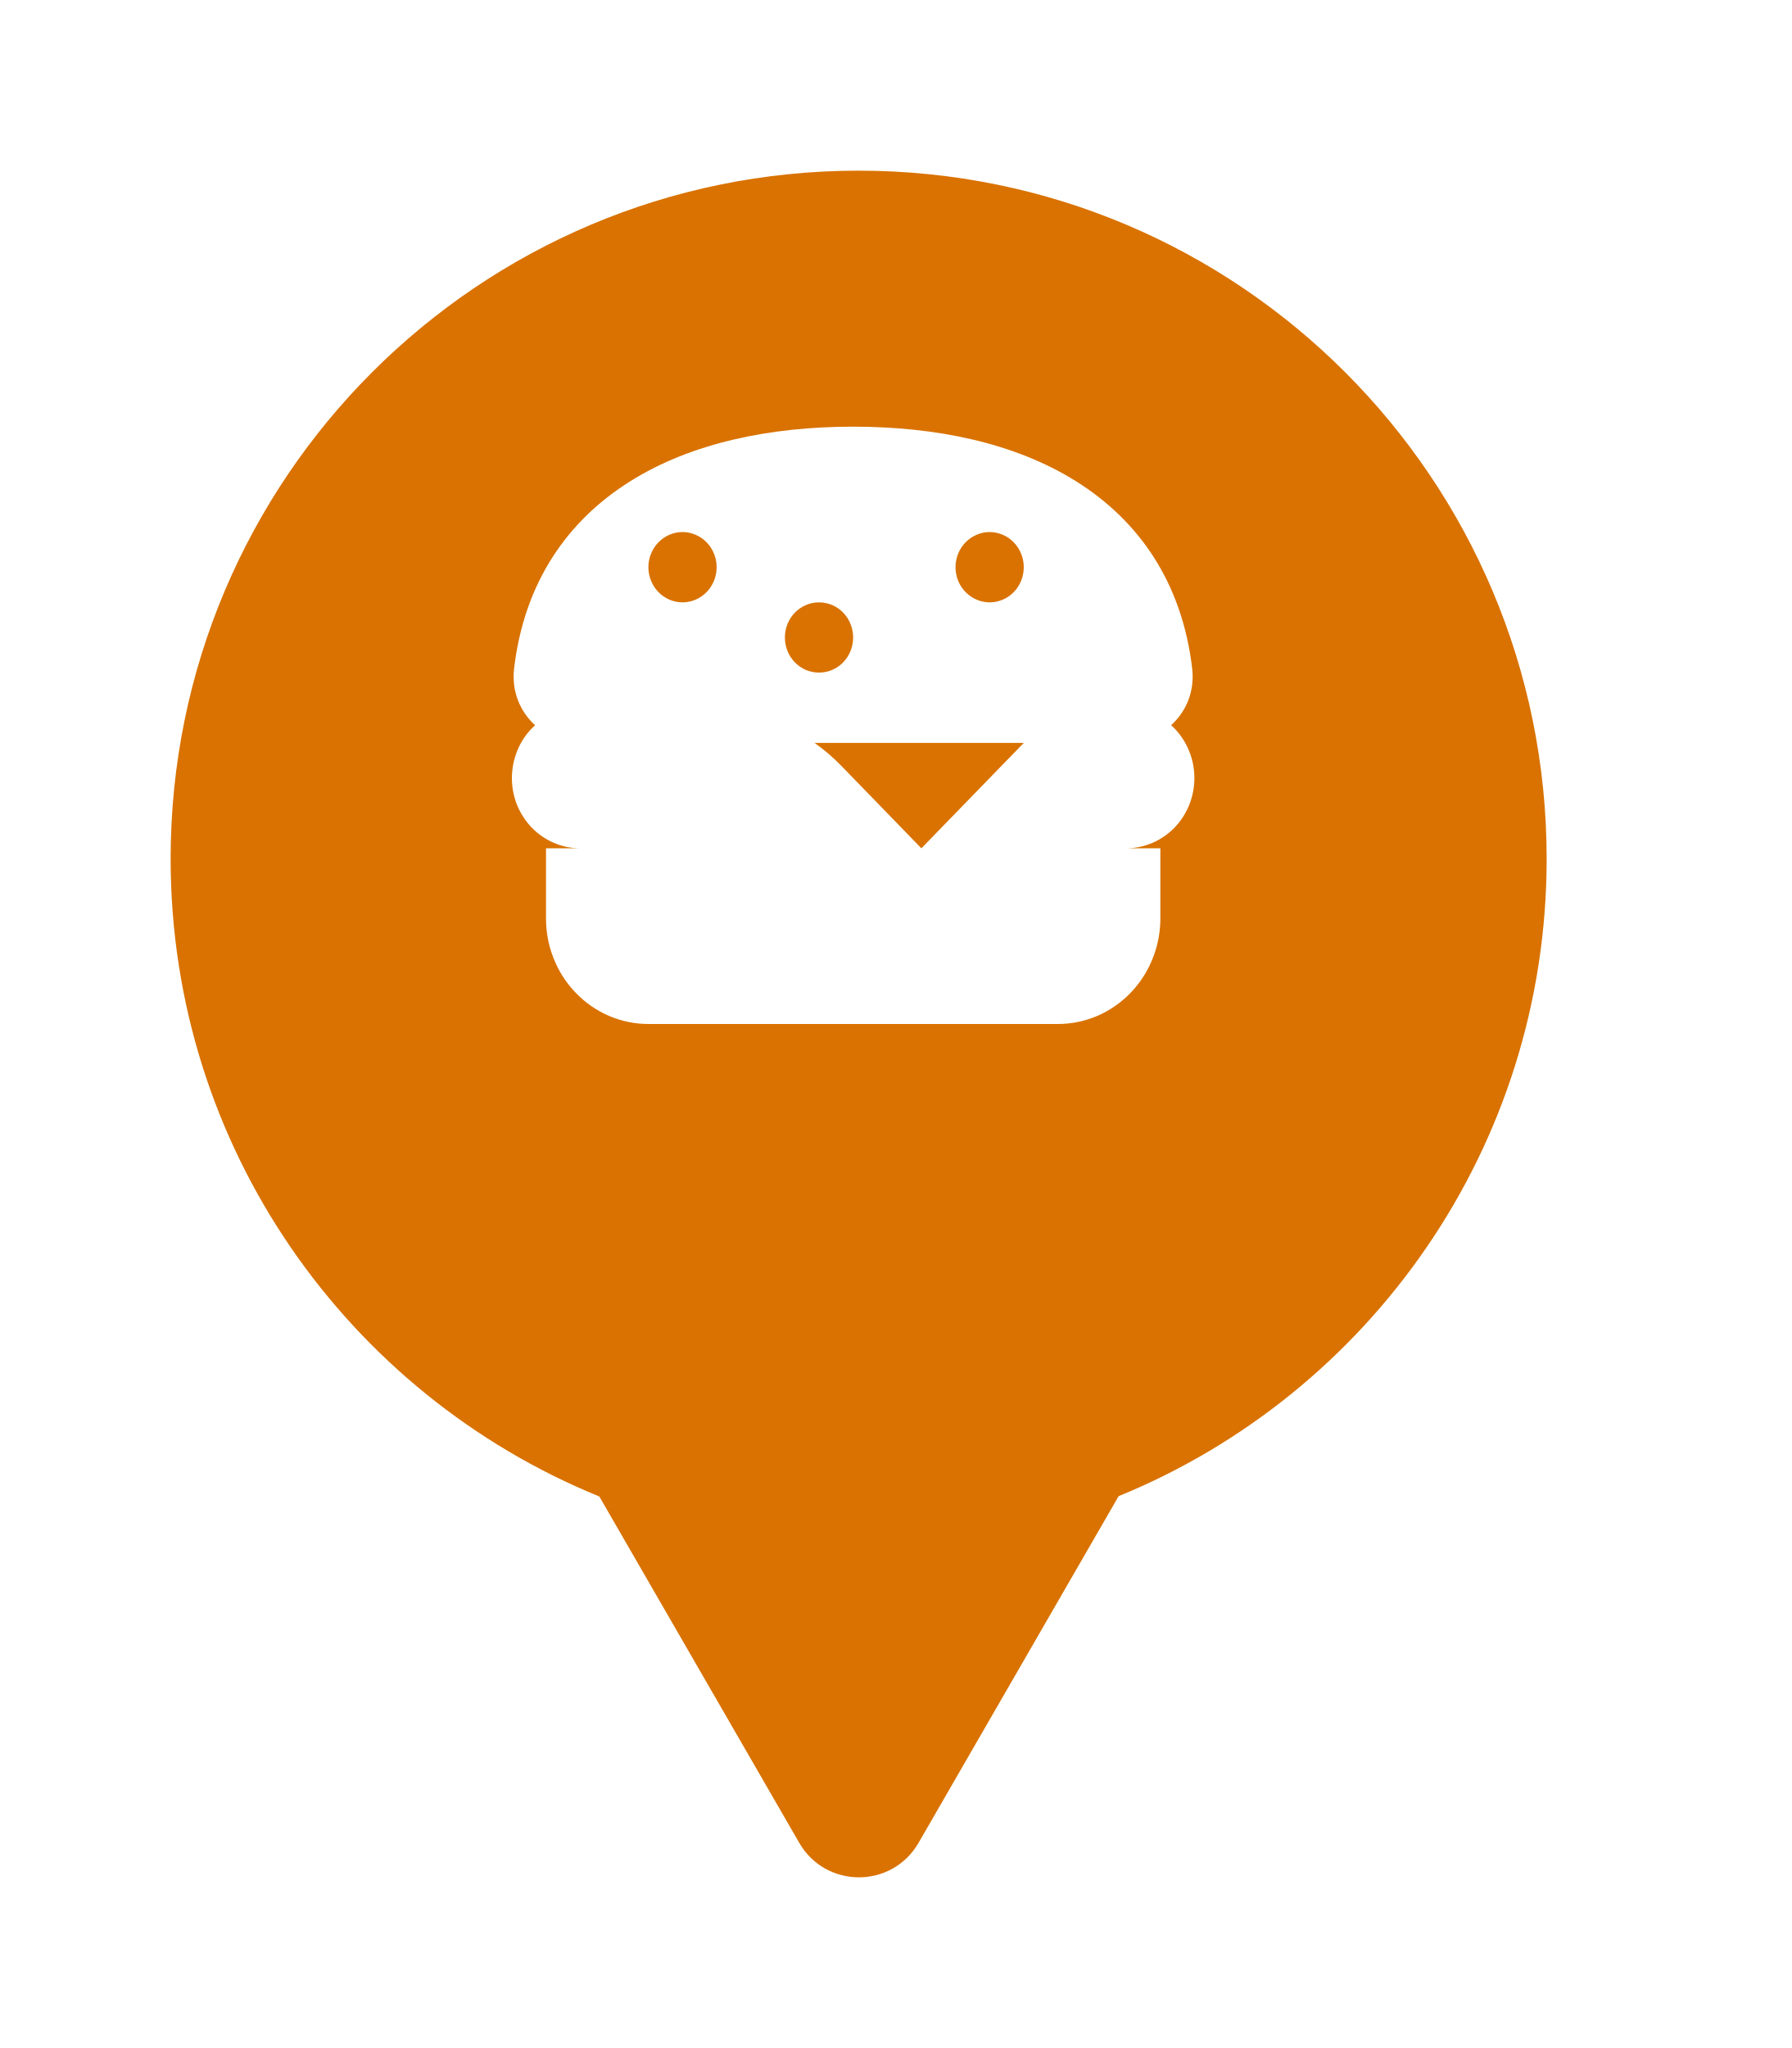
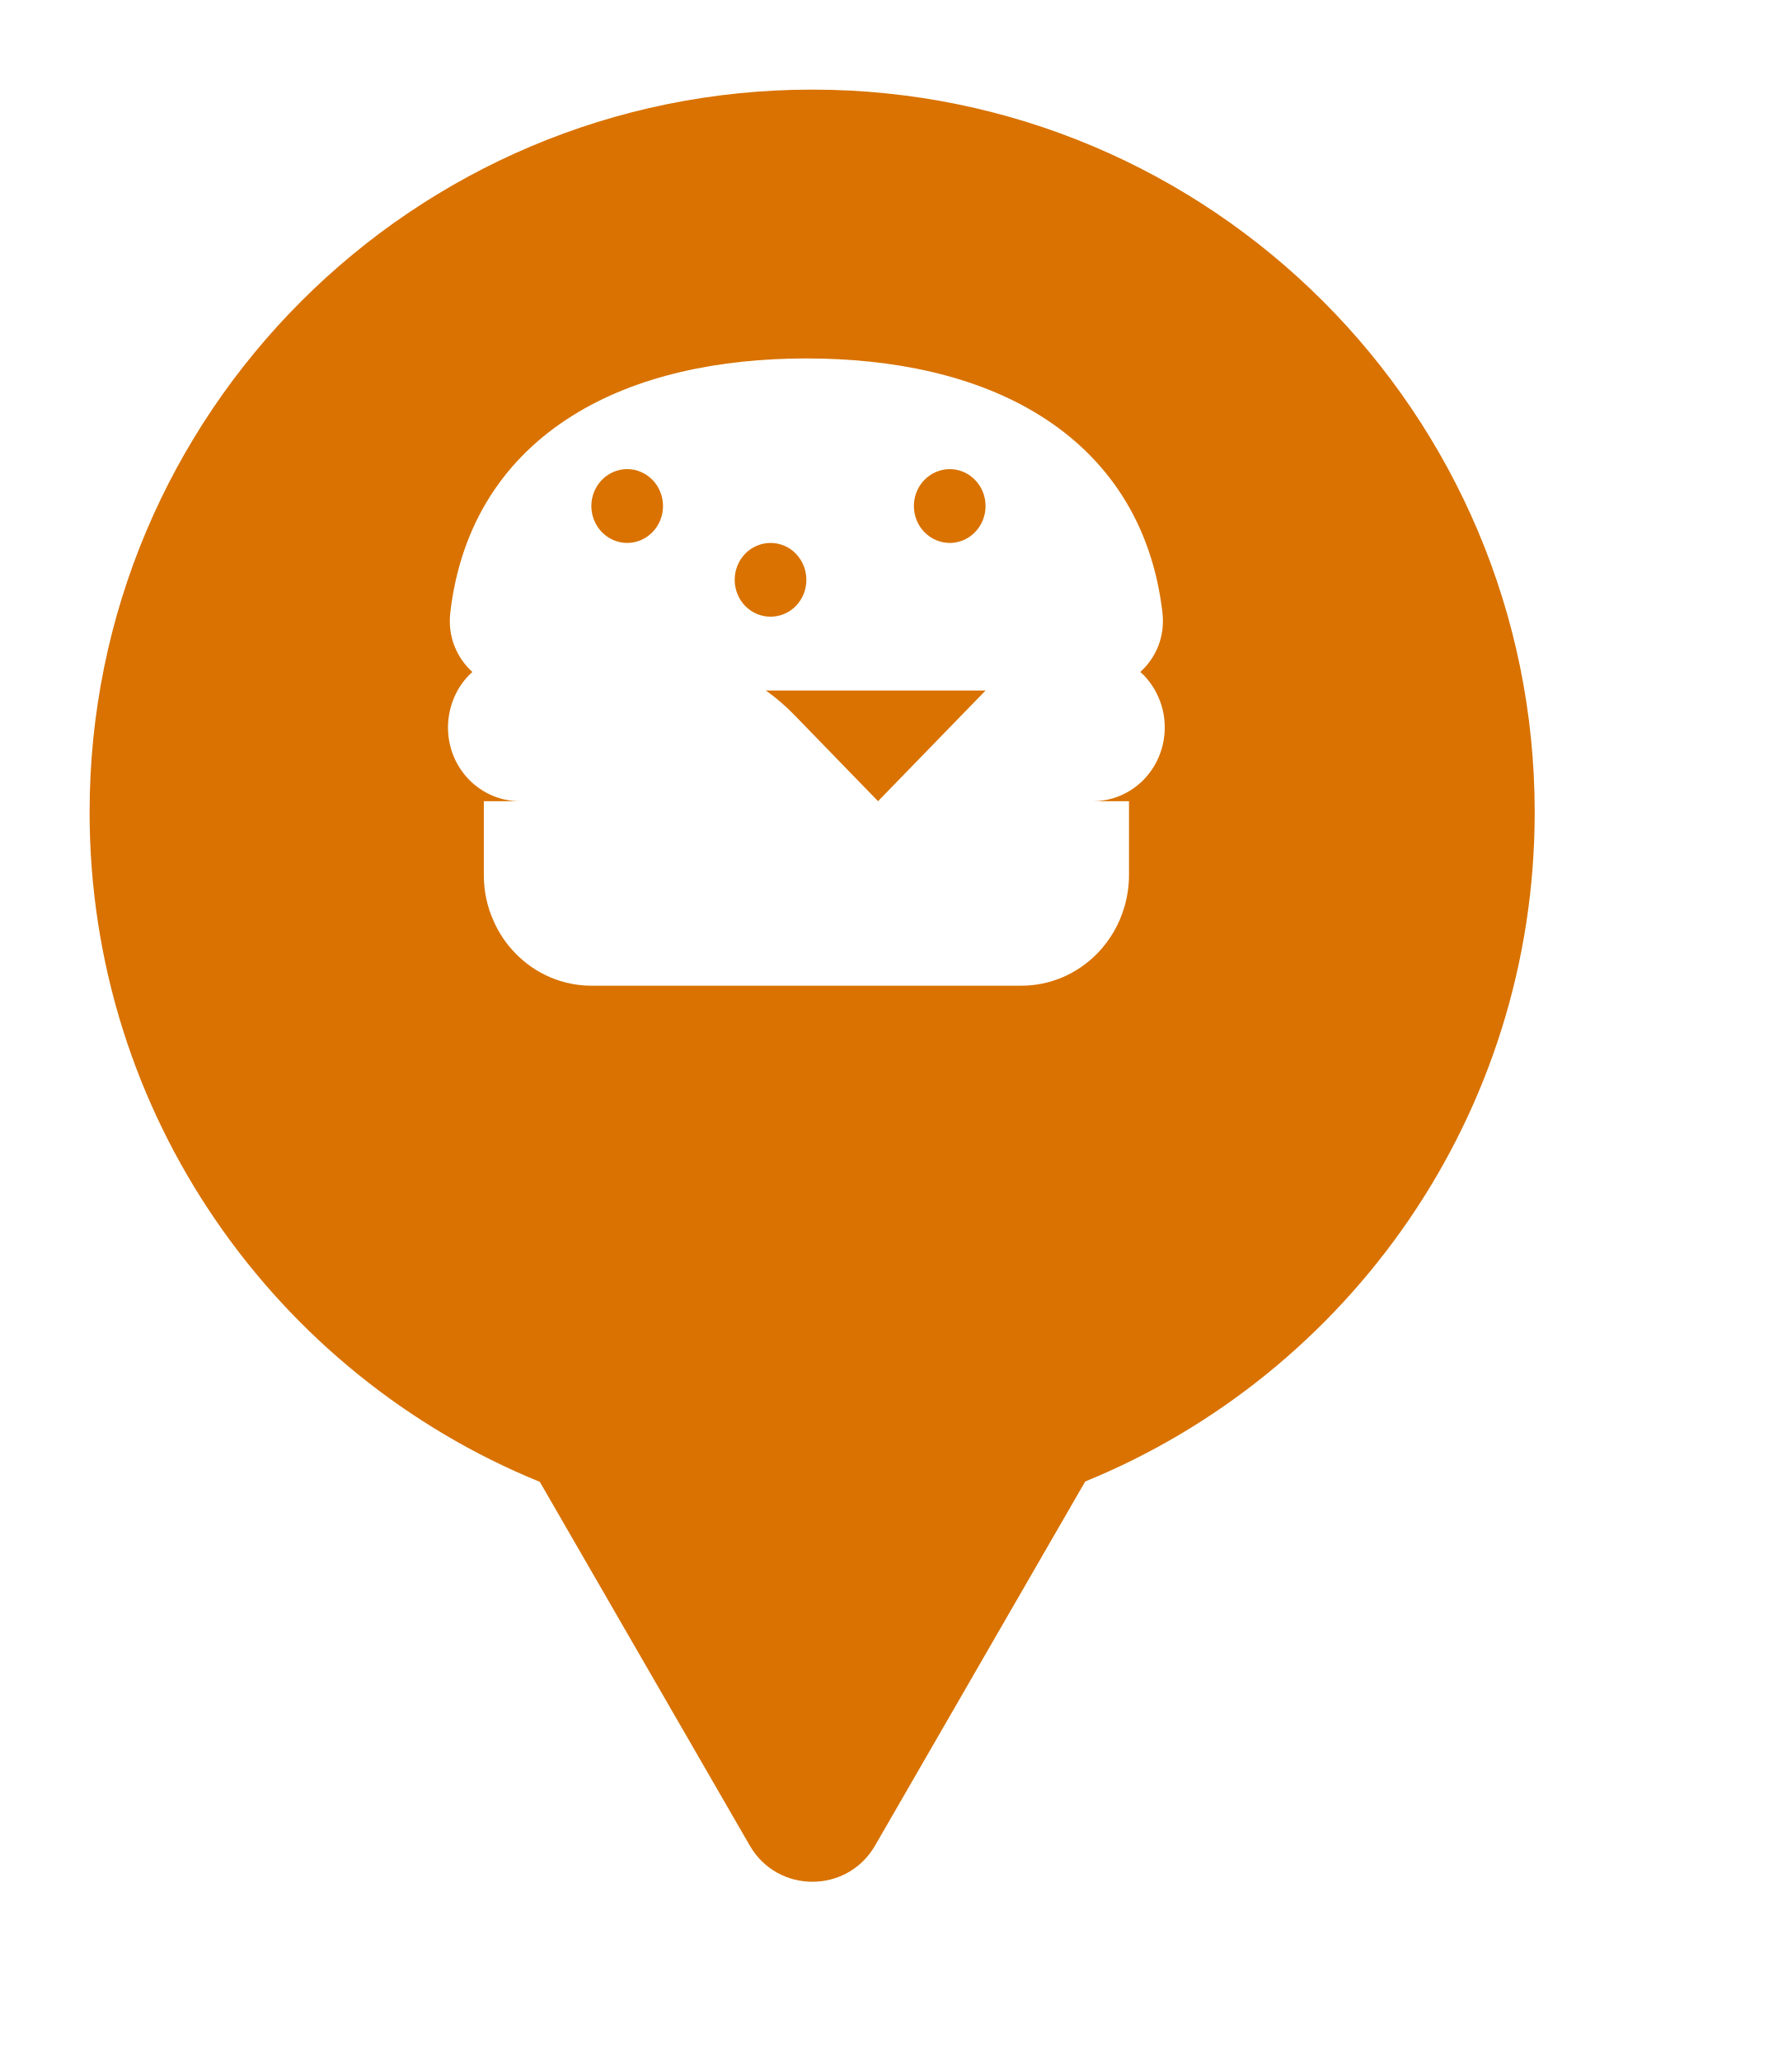
- <svg xmlns="http://www.w3.org/2000/svg" viewBox="0 0 21 24" height="24" width="21">
-   <rect fill="none" x="0" y="0" width="21" height="24" />
-   <path fill="#d97200" transform="translate(2 2)" d="M11.112 15.533C14.055 14.331 16.129 11.44 16.129 8.064C16.129 3.611 12.519 0 8.064 0C3.61 0 0 3.611 0 8.064C0 11.443 2.078 14.336 5.025 15.537L7.369 19.597C7.68 20.134 8.455 20.134 8.766 19.597L11.112 15.533ZM10 6.706L8.8 7.941L7.863 6.976C7.766 6.876 7.66 6.785 7.548 6.706H10ZM11.727 6.499C11.74 6.511 11.753 6.523 11.766 6.535C11.84 6.612 11.898 6.702 11.938 6.801C11.979 6.9 12 7.008 12 7.118C12 7.336 11.916 7.545 11.766 7.7C11.615 7.854 11.412 7.941 11.2 7.941H11.601V8.765C11.601 8.886 11.583 9.006 11.55 9.12C11.493 9.314 11.391 9.492 11.249 9.638C11.023 9.87 10.719 10 10.4 10H5.601C5.44 10 5.283 9.967 5.138 9.905C4.995 9.843 4.863 9.753 4.752 9.638C4.651 9.535 4.57 9.415 4.512 9.284C4.438 9.123 4.4 8.946 4.4 8.765V7.941H4.8C4.588 7.941 4.385 7.854 4.234 7.7C4.17 7.634 4.118 7.558 4.079 7.476C4.027 7.365 4 7.243 4 7.118C4 7.063 4.006 7.009 4.016 6.956C4.027 6.896 4.046 6.838 4.069 6.783C4.108 6.692 4.164 6.607 4.234 6.535C4.246 6.523 4.26 6.511 4.272 6.499C4.101 6.343 3.994 6.108 4.026 5.834C4.144 4.828 4.649 4.102 5.387 3.64C6.108 3.188 7.032 3 8 3C8.968 3 9.892 3.188 10.613 3.64C11.351 4.102 11.856 4.828 11.974 5.834C12.006 6.108 11.899 6.343 11.727 6.499ZM5.717 4.356C5.792 4.279 5.894 4.235 6 4.235C6.106 4.235 6.208 4.279 6.283 4.356C6.358 4.433 6.4 4.538 6.4 4.647C6.4 4.756 6.358 4.861 6.283 4.938C6.208 5.015 6.106 5.059 6 5.059C5.894 5.059 5.792 5.015 5.717 4.938C5.643 4.861 5.6 4.756 5.6 4.647C5.6 4.538 5.643 4.433 5.717 4.356ZM9.317 4.356C9.242 4.433 9.2 4.538 9.2 4.647C9.2 4.756 9.242 4.861 9.317 4.938C9.393 5.015 9.494 5.059 9.601 5.059C9.662 5.059 9.724 5.044 9.778 5.016C9.817 4.996 9.853 4.97 9.883 4.938C9.958 4.861 10 4.756 10 4.647C10 4.538 9.958 4.433 9.883 4.356C9.809 4.279 9.706 4.235 9.6 4.235C9.494 4.235 9.393 4.279 9.317 4.356ZM7.317 5.179C7.393 5.102 7.494 5.059 7.6 5.059C7.706 5.059 7.809 5.102 7.883 5.179C7.958 5.257 8 5.361 8 5.471C8 5.58 7.958 5.685 7.883 5.762C7.809 5.839 7.706 5.882 7.601 5.882C7.547 5.882 7.495 5.871 7.446 5.851C7.398 5.83 7.354 5.8 7.317 5.762C7.242 5.685 7.2 5.58 7.2 5.471C7.2 5.361 7.242 5.257 7.317 5.179Z" />
+ <svg xmlns="http://www.w3.org/2000/svg" viewBox="0 0 20 23" height="23" width="20">
+   <rect fill="none" x="0" y="0" width="20" height="23" />
+   <path fill="#d97200" transform="translate(1 1)" d="M11.112 15.533C14.055 14.331 16.129 11.44 16.129 8.064C16.129 3.611 12.519 0 8.064 0C3.61 0 0 3.611 0 8.064C0 11.443 2.078 14.336 5.025 15.537L7.369 19.597C7.68 20.134 8.455 20.134 8.766 19.597L11.112 15.533ZM10 6.706L8.8 7.941L7.863 6.976C7.766 6.876 7.66 6.785 7.548 6.706H10ZM11.727 6.499C11.74 6.511 11.753 6.523 11.766 6.535C11.84 6.612 11.898 6.702 11.938 6.801C11.979 6.9 12 7.008 12 7.118C12 7.336 11.916 7.545 11.766 7.7C11.615 7.854 11.412 7.941 11.2 7.941H11.601V8.765C11.601 8.886 11.583 9.006 11.55 9.12C11.493 9.314 11.391 9.492 11.249 9.638C11.023 9.87 10.719 10 10.4 10H5.601C5.44 10 5.283 9.967 5.138 9.905C4.995 9.843 4.863 9.753 4.752 9.638C4.651 9.535 4.57 9.415 4.512 9.284C4.438 9.123 4.4 8.946 4.4 8.765V7.941H4.8C4.588 7.941 4.385 7.854 4.234 7.7C4.17 7.634 4.118 7.558 4.079 7.476C4.027 7.365 4 7.243 4 7.118C4 7.063 4.006 7.009 4.016 6.956C4.027 6.896 4.046 6.838 4.069 6.783C4.108 6.692 4.164 6.607 4.234 6.535C4.246 6.523 4.26 6.511 4.272 6.499C4.101 6.343 3.994 6.108 4.026 5.834C4.144 4.828 4.649 4.102 5.387 3.64C6.108 3.188 7.032 3 8 3C8.968 3 9.892 3.188 10.613 3.64C11.351 4.102 11.856 4.828 11.974 5.834C12.006 6.108 11.899 6.343 11.727 6.499ZM5.717 4.356C5.792 4.279 5.894 4.235 6 4.235C6.106 4.235 6.208 4.279 6.283 4.356C6.358 4.433 6.4 4.538 6.4 4.647C6.4 4.756 6.358 4.861 6.283 4.938C6.208 5.015 6.106 5.059 6 5.059C5.894 5.059 5.792 5.015 5.717 4.938C5.643 4.861 5.6 4.756 5.6 4.647C5.6 4.538 5.643 4.433 5.717 4.356ZM9.317 4.356C9.242 4.433 9.2 4.538 9.2 4.647C9.2 4.756 9.242 4.861 9.317 4.938C9.393 5.015 9.494 5.059 9.601 5.059C9.662 5.059 9.724 5.044 9.778 5.016C9.817 4.996 9.853 4.97 9.883 4.938C9.958 4.861 10 4.756 10 4.647C10 4.538 9.958 4.433 9.883 4.356C9.809 4.279 9.706 4.235 9.6 4.235C9.494 4.235 9.393 4.279 9.317 4.356ZM7.317 5.179C7.393 5.102 7.494 5.059 7.6 5.059C7.706 5.059 7.809 5.102 7.883 5.179C7.958 5.257 8 5.361 8 5.471C8 5.58 7.958 5.685 7.883 5.762C7.809 5.839 7.706 5.882 7.601 5.882C7.547 5.882 7.495 5.871 7.446 5.851C7.398 5.83 7.354 5.8 7.317 5.762C7.242 5.685 7.2 5.58 7.2 5.471C7.2 5.361 7.242 5.257 7.317 5.179Z" />
</svg>
